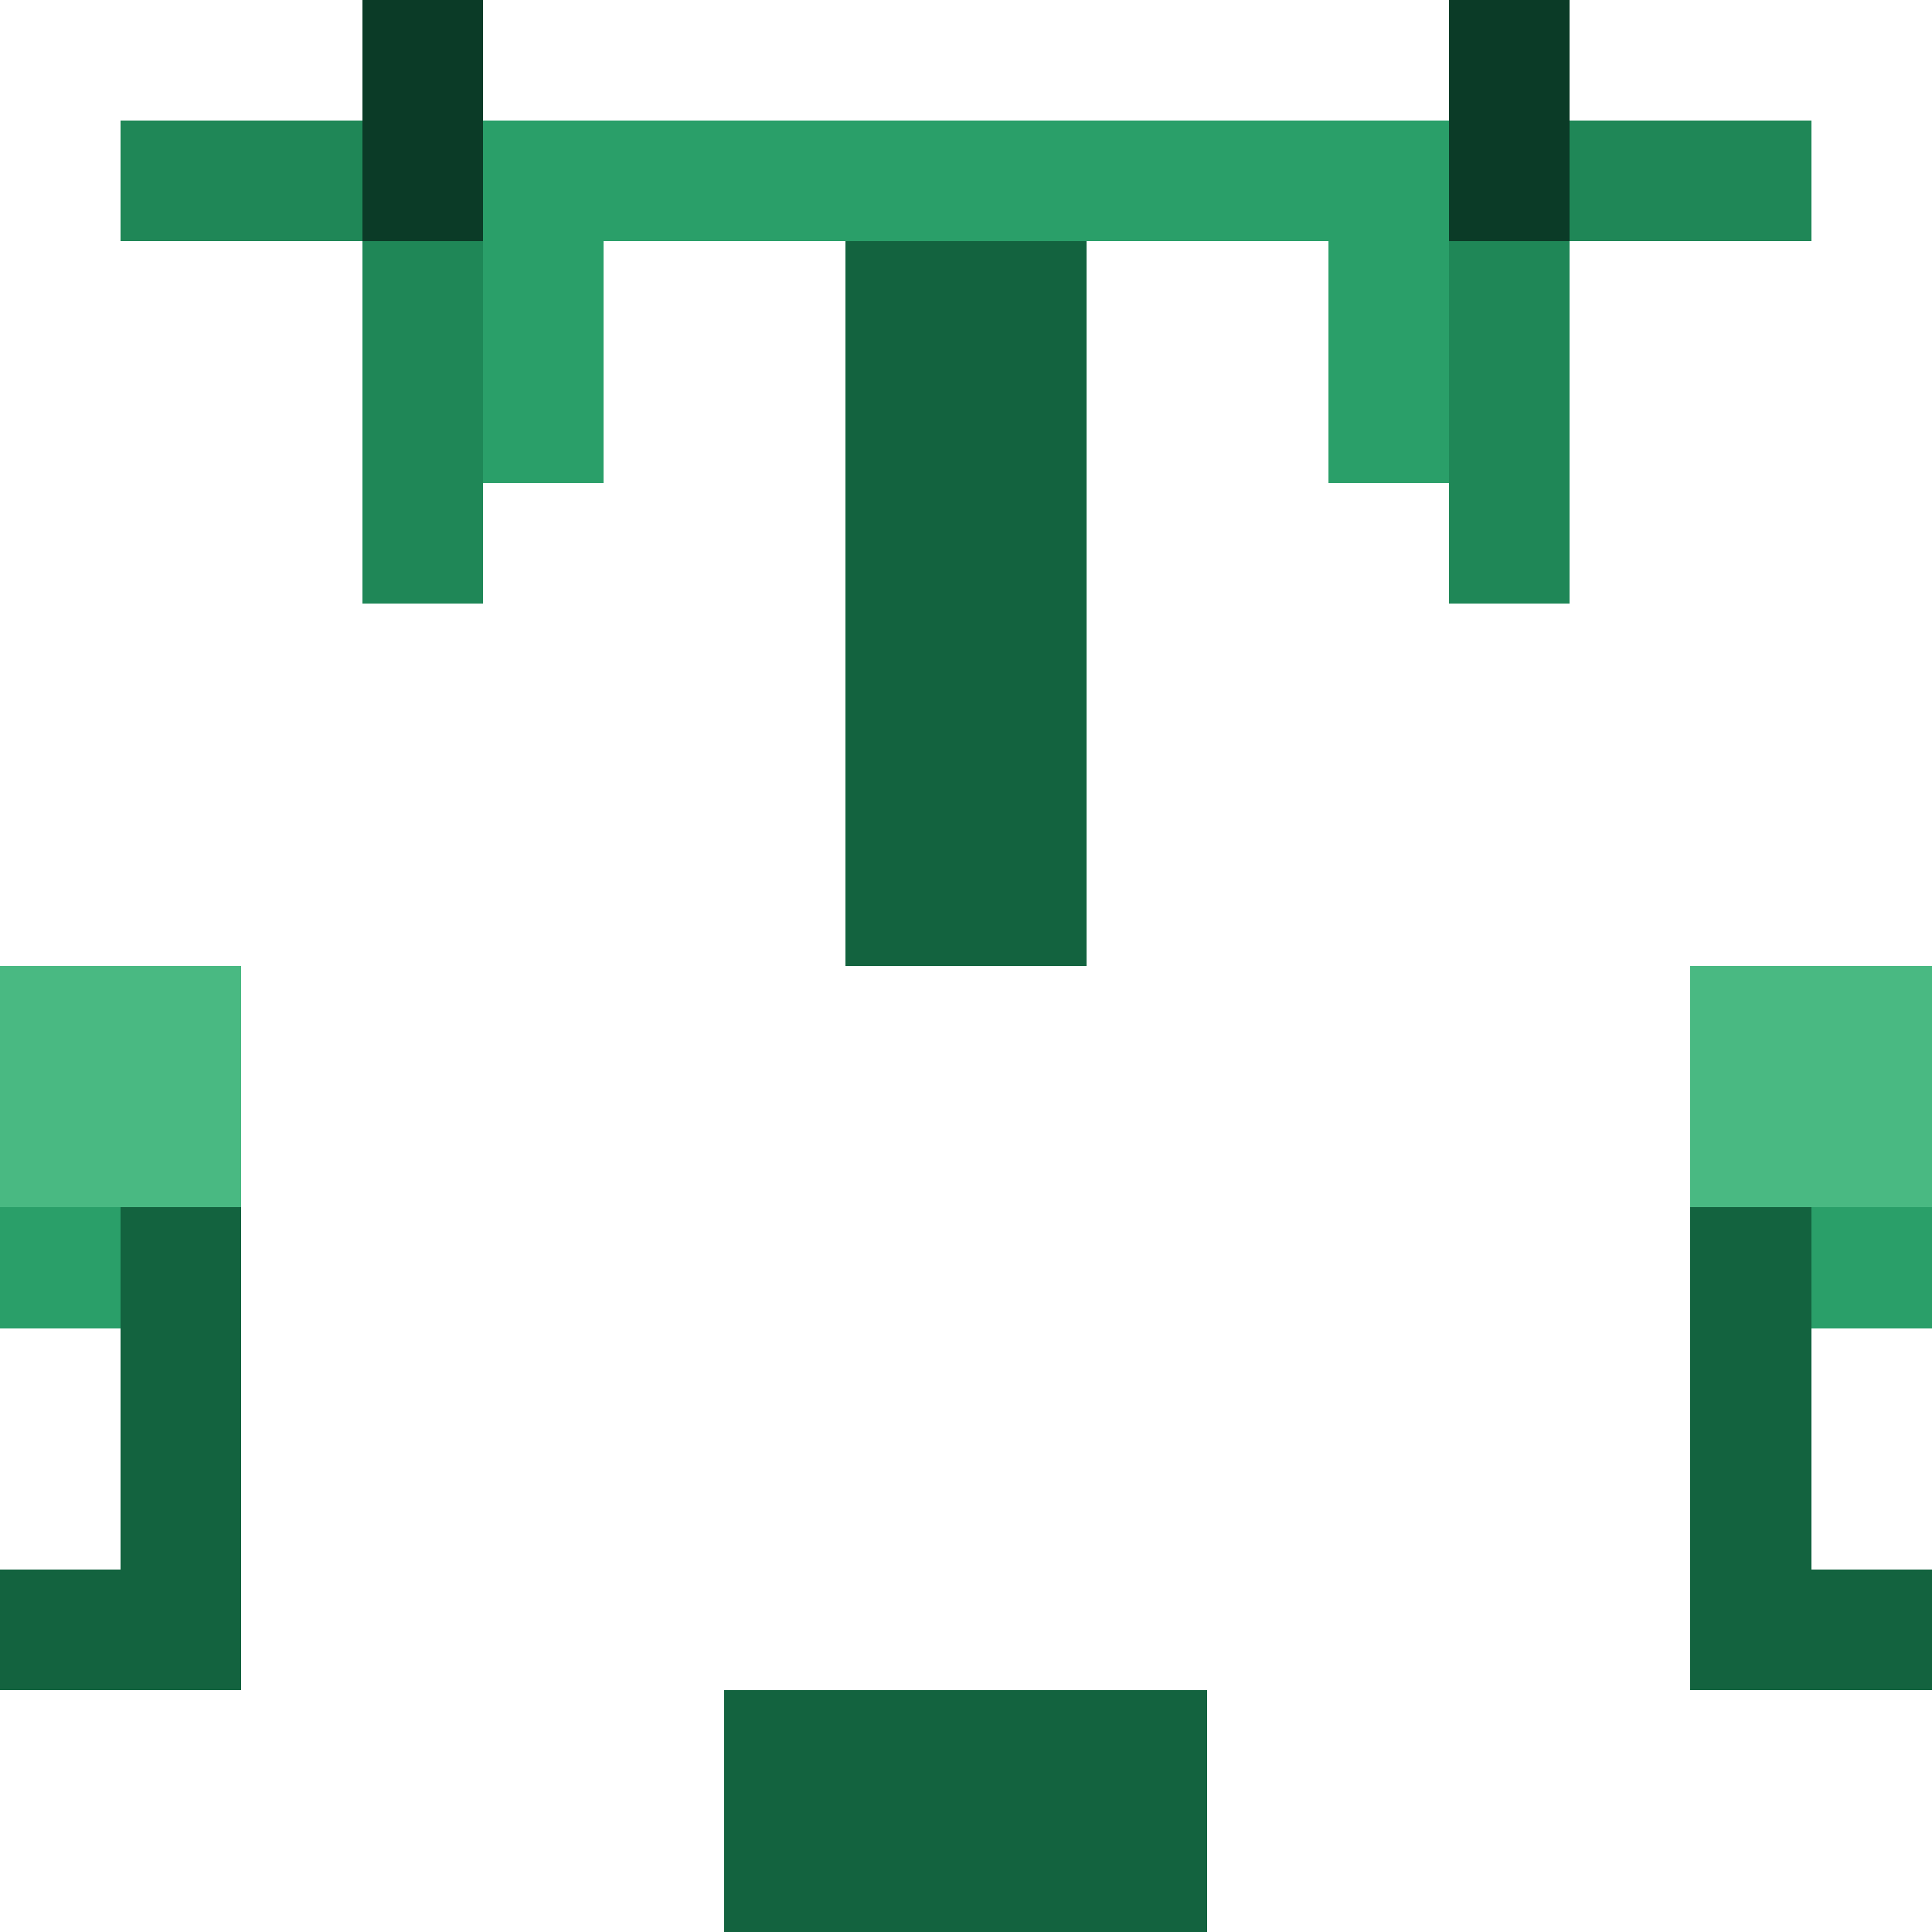
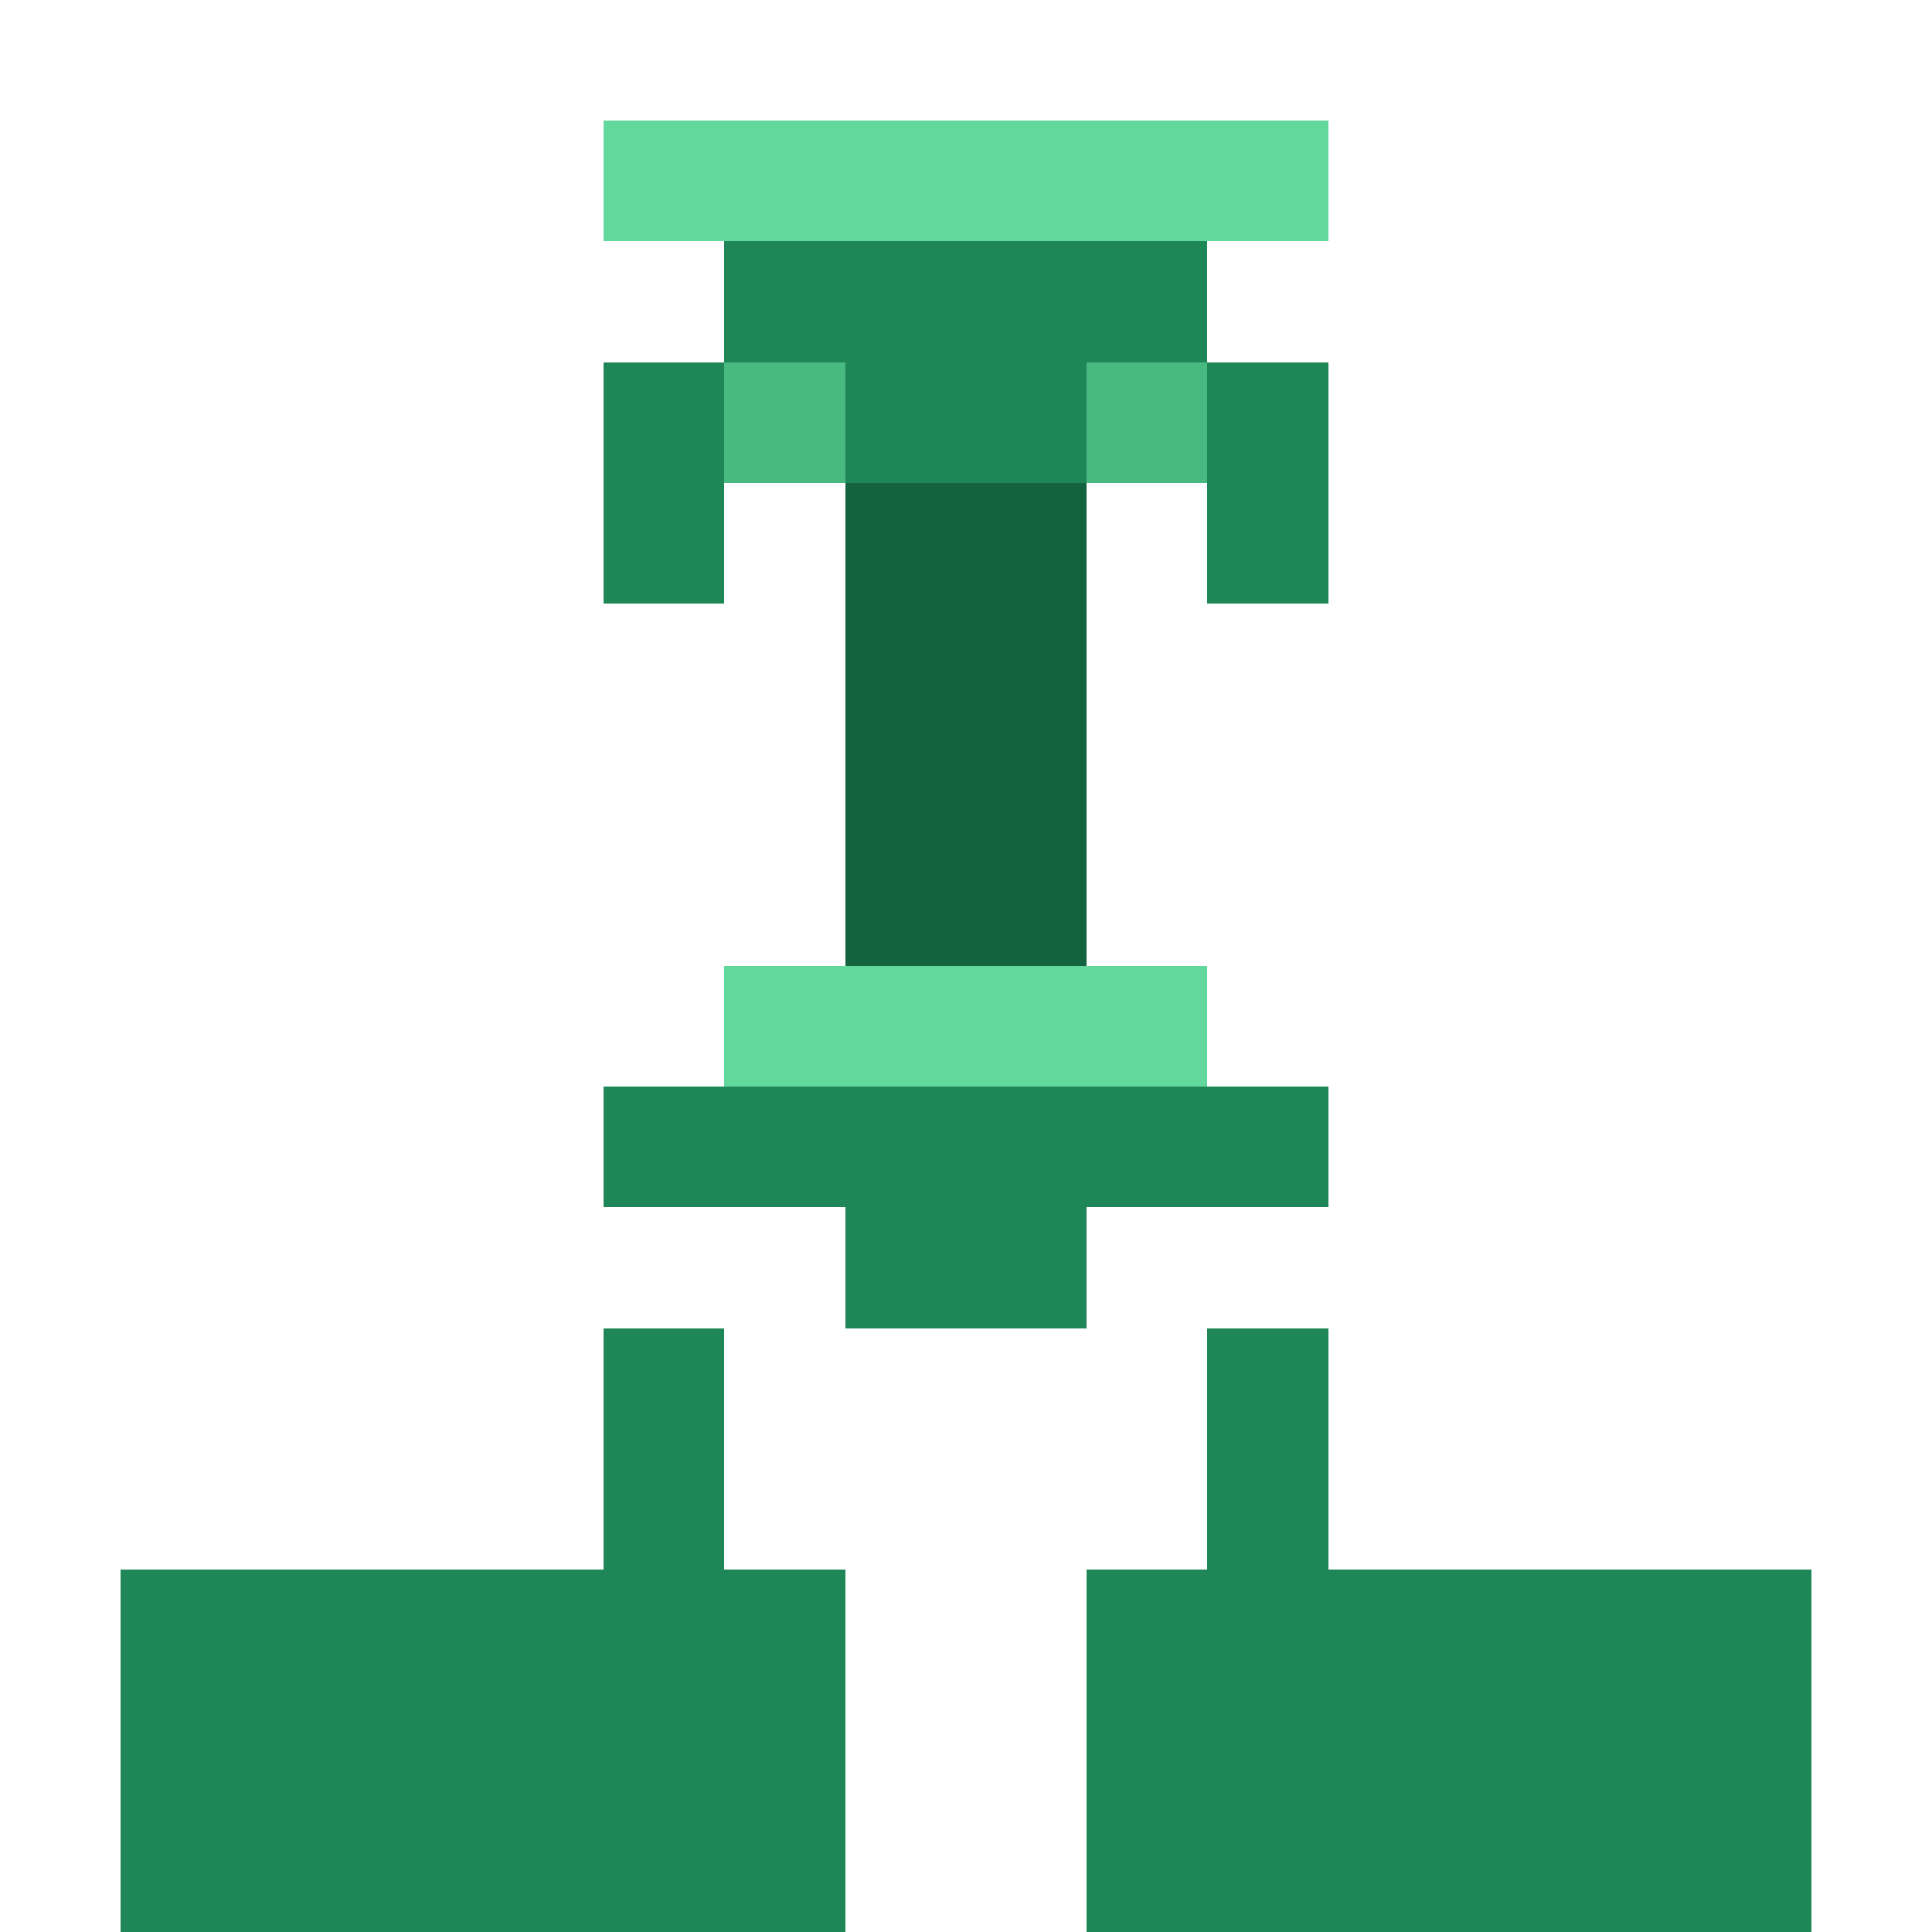
<svg xmlns="http://www.w3.org/2000/svg" width="64" height="64" viewBox="0 0 32 32" fill="none" shape-rendering="crispEdges">
-   <rect x="6" y="0" width="2" height="2" fill="#0B3B27" />
-   <rect x="24" y="0" width="2" height="2" fill="#0B3B27" />
-   <rect x="2" y="2" width="4" height="2" fill="#1F8757" />
-   <rect x="6" y="2" width="2" height="2" fill="#0B3B27" />
-   <rect x="8" y="2" width="16" height="2" fill="#2A9F69" />
-   <rect x="24" y="2" width="2" height="2" fill="#0B3B27" />
-   <rect x="26" y="2" width="4" height="2" fill="#1F8757" />
-   <rect x="6" y="4" width="2" height="2" fill="#1F8757" />
-   <rect x="8" y="4" width="2" height="2" fill="#2A9F69" />
-   <rect x="14" y="4" width="4" height="2" fill="#13633F" />
-   <rect x="22" y="4" width="2" height="2" fill="#2A9F69" />
-   <rect x="24" y="4" width="2" height="2" fill="#1F8757" />
-   <rect x="6" y="6" width="2" height="2" fill="#1F8757" />
-   <rect x="8" y="6" width="2" height="2" fill="#2A9F69" />
-   <rect x="14" y="6" width="4" height="2" fill="#13633F" />
-   <rect x="22" y="6" width="2" height="2" fill="#2A9F69" />
-   <rect x="24" y="6" width="2" height="2" fill="#1F8757" />
-   <rect x="6" y="8" width="2" height="2" fill="#1F8757" />
+   <rect x="10" y="2" width="12" height="2" fill="#63D89D" />
+   <rect x="12" y="4" width="8" height="2" fill="#1F8757" />
+   <rect x="10" y="6" width="2" height="2" fill="#1F8757" />
+   <rect x="12" y="6" width="2" height="2" fill="#49B982" />
+   <rect x="14" y="6" width="4" height="2" fill="#1F8757" />
+   <rect x="18" y="6" width="2" height="2" fill="#49B982" />
+   <rect x="20" y="6" width="2" height="2" fill="#1F8757" />
+   <rect x="10" y="8" width="2" height="2" fill="#1F8757" />
  <rect x="14" y="8" width="4" height="2" fill="#13633F" />
-   <rect x="24" y="8" width="2" height="2" fill="#1F8757" />
+   <rect x="20" y="8" width="2" height="2" fill="#1F8757" />
  <rect x="14" y="10" width="4" height="2" fill="#13633F" />
  <rect x="14" y="12" width="4" height="2" fill="#13633F" />
  <rect x="14" y="14" width="4" height="2" fill="#13633F" />
-   <rect x="0" y="16" width="4" height="2" fill="#49B982" />
-   <rect x="28" y="16" width="4" height="2" fill="#49B982" />
-   <rect x="0" y="18" width="4" height="2" fill="#49B982" />
-   <rect x="28" y="18" width="4" height="2" fill="#49B982" />
-   <rect x="0" y="20" width="2" height="2" fill="#2A9F69" />
-   <rect x="2" y="20" width="2" height="2" fill="#13633F" />
-   <rect x="28" y="20" width="2" height="2" fill="#13633F" />
-   <rect x="30" y="20" width="2" height="2" fill="#2A9F69" />
-   <rect x="2" y="22" width="2" height="2" fill="#13633F" />
-   <rect x="28" y="22" width="2" height="2" fill="#13633F" />
-   <rect x="2" y="24" width="2" height="2" fill="#13633F" />
-   <rect x="28" y="24" width="2" height="2" fill="#13633F" />
-   <rect x="0" y="26" width="4" height="2" fill="#13633F" />
-   <rect x="28" y="26" width="4" height="2" fill="#13633F" />
-   <rect x="12" y="28" width="8" height="2" fill="#13633F" />
-   <rect x="12" y="30" width="8" height="2" fill="#13633F" />
+   <rect x="12" y="16" width="8" height="2" fill="#63D89D" />
+   <rect x="10" y="18" width="12" height="2" fill="#1F8757" />
+   <rect x="14" y="20" width="4" height="2" fill="#1F8757" />
+   <rect x="10" y="22" width="2" height="2" fill="#1F8757" />
+   <rect x="20" y="22" width="2" height="2" fill="#1F8757" />
+   <rect x="10" y="24" width="2" height="2" fill="#1F8757" />
+   <rect x="20" y="24" width="2" height="2" fill="#1F8757" />
+   <rect x="2" y="26" width="12" height="2" fill="#1F8757" />
+   <rect x="18" y="26" width="12" height="2" fill="#1F8757" />
+   <rect x="2" y="28" width="12" height="2" fill="#1F8757" />
+   <rect x="18" y="28" width="12" height="2" fill="#1F8757" />
+   <rect x="2" y="30" width="12" height="2" fill="#1F8757" />
+   <rect x="18" y="30" width="12" height="2" fill="#1F8757" />
</svg>
